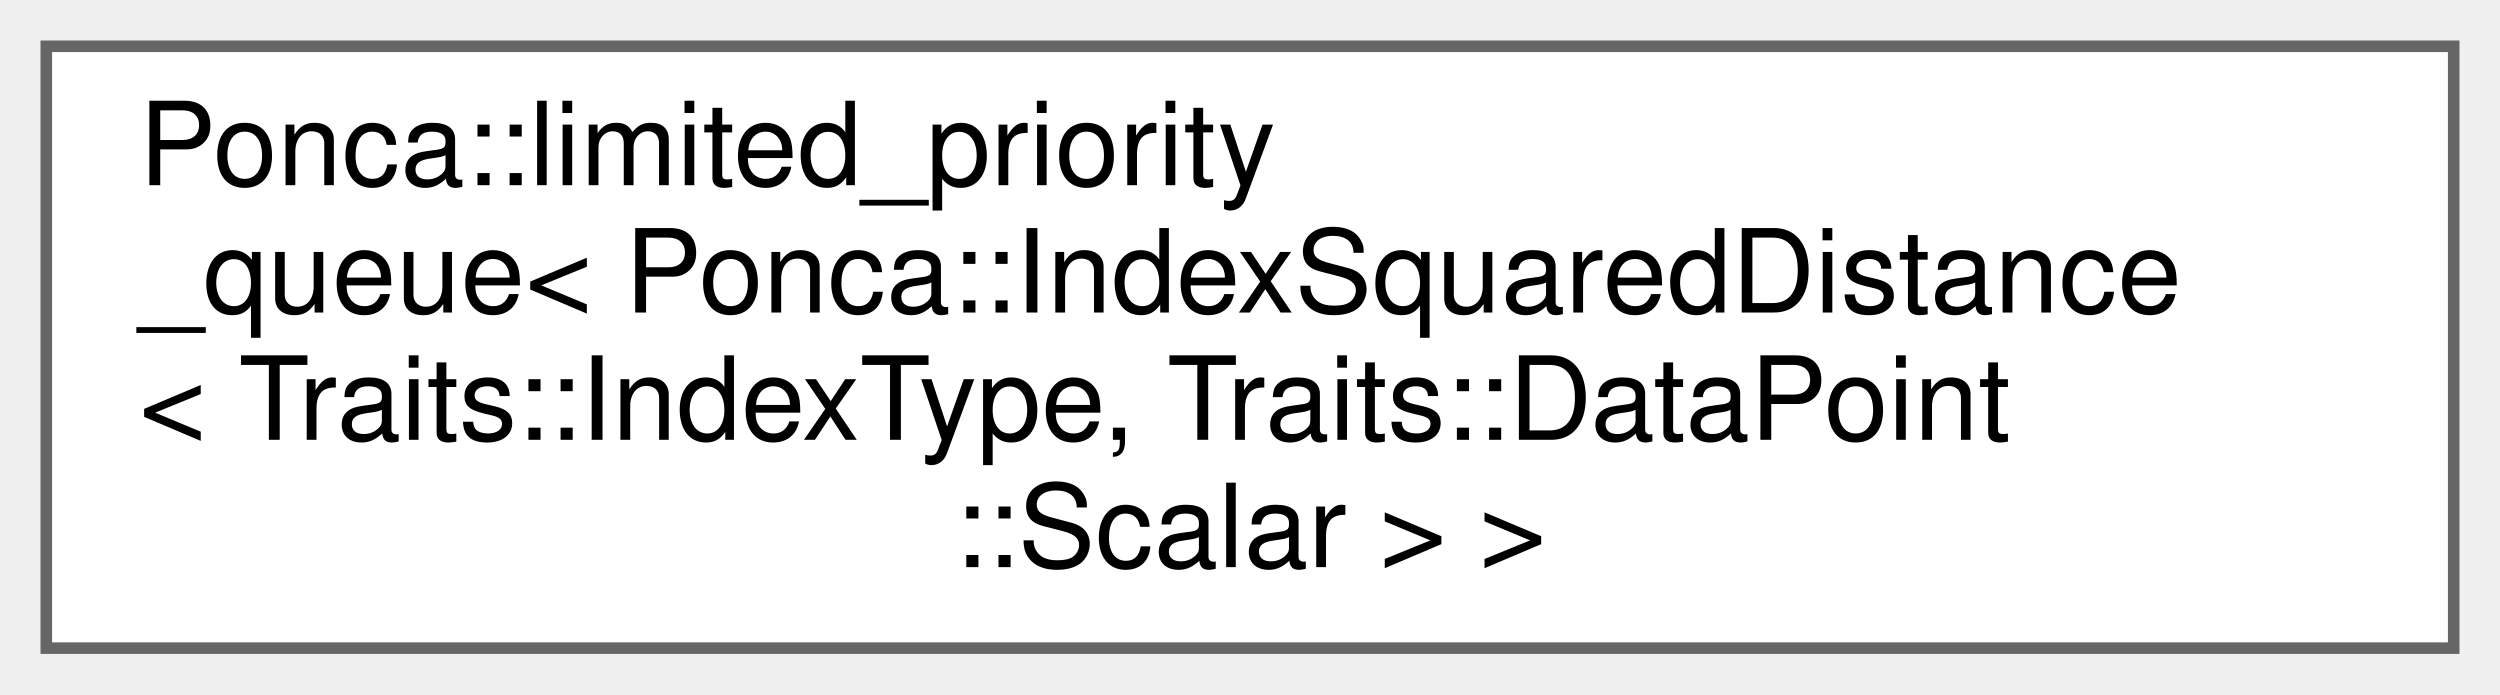
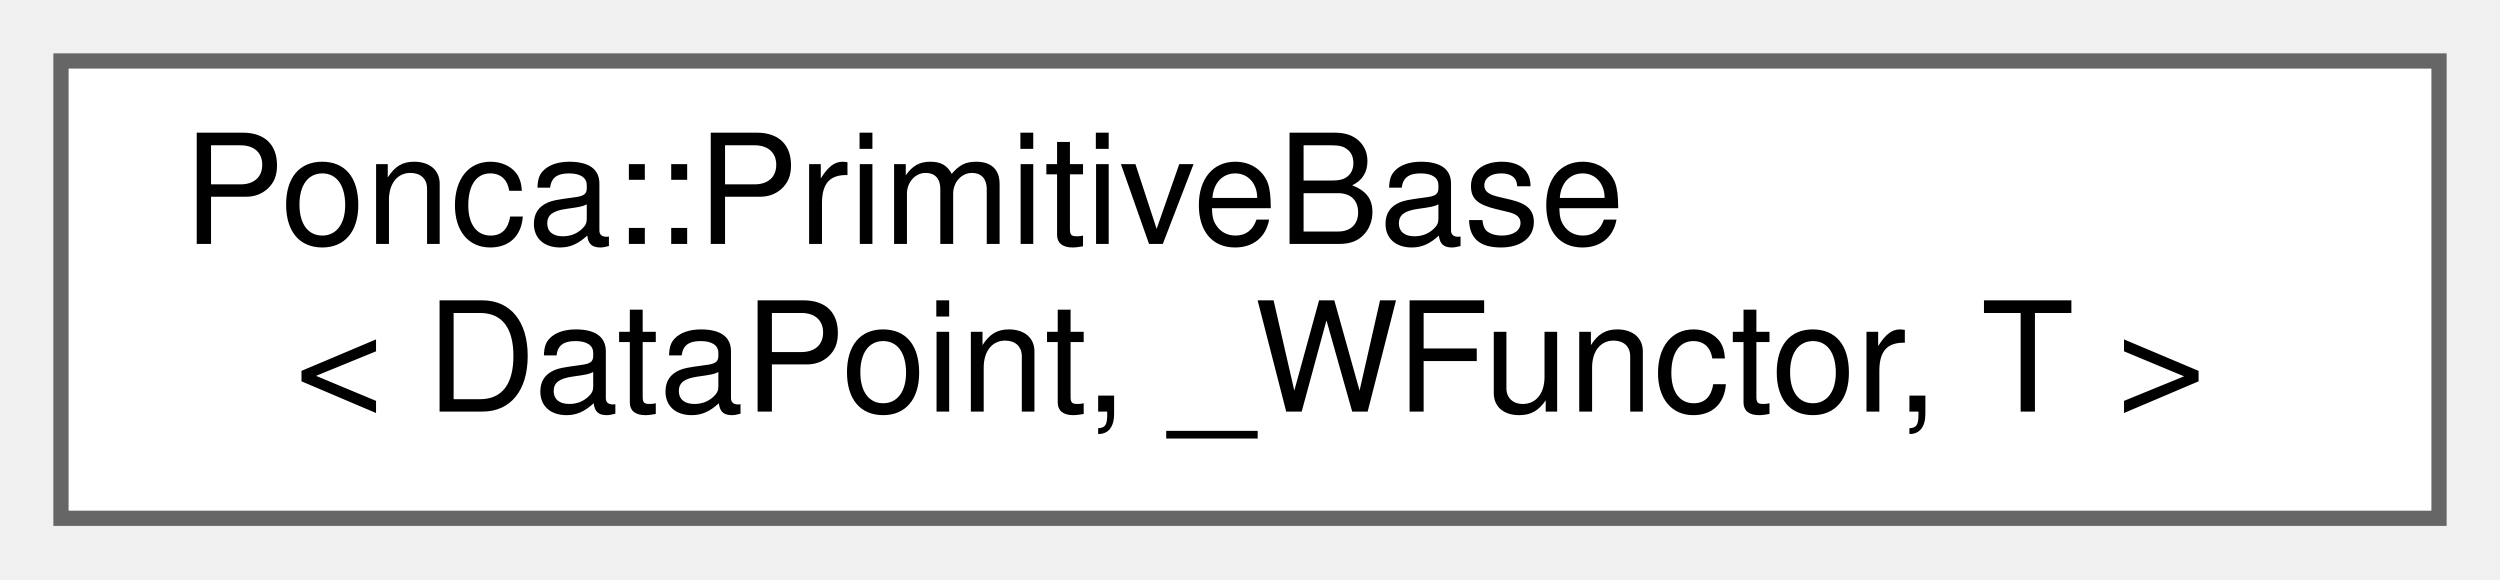
- <svg xmlns="http://www.w3.org/2000/svg" xmlns:xlink="http://www.w3.org/1999/xlink" width="216pt" height="60pt" viewBox="0.00 0.00 216.00 60.00">
-   <g id="graph0" class="graph" transform="scale(1 1) rotate(0) translate(4 56)">
+ <svg xmlns="http://www.w3.org/2000/svg" xmlns:xlink="http://www.w3.org/1999/xlink" width="164pt" height="38pt" viewBox="0.00 0.00 164.00 38.00">
+   <g id="graph0" class="graph" transform="scale(1 1) rotate(0) translate(4 34)">
    <g id="node1" class="node">
      <g id="a_node1">
-         <a xlink:href="classPonca_1_1limited__priority__queue.html" target="_top" xlink:title=" ">
-           <polygon fill="white" stroke="#666666" points="208,-52 0,-52 0,0 208,0 208,-52" />
-           <text text-anchor="start" x="8" y="-40" font-family="Helvetica,sans-Serif" font-size="10.00">Ponca::limited_priority</text>
-           <text text-anchor="start" x="8" y="-29" font-family="Helvetica,sans-Serif" font-size="10.00">_queue&lt; Ponca::IndexSquaredDistance</text>
-           <text text-anchor="start" x="8" y="-18" font-family="Helvetica,sans-Serif" font-size="10.00">&lt; Traits::IndexType, Traits::DataPoint</text>
-           <text text-anchor="middle" x="104" y="-7" font-family="Helvetica,sans-Serif" font-size="10.00">::Scalar &gt; &gt;</text>
+         <a xlink:href="classPonca_1_1PrimitiveBase.html" target="_top" xlink:title="Primitive base class.">
+           <polygon fill="white" stroke="#666666" points="156,-30 0,-30 0,0 156,0 156,-30" />
+           <text text-anchor="start" x="8" y="-18" font-family="Helvetica,sans-Serif" font-size="10.00">Ponca::PrimitiveBase</text>
+           <text text-anchor="middle" x="78" y="-7" font-family="Helvetica,sans-Serif" font-size="10.00">&lt; DataPoint, _WFunctor, T &gt;</text>
        </a>
      </g>
    </g>
  </g>
</svg>
